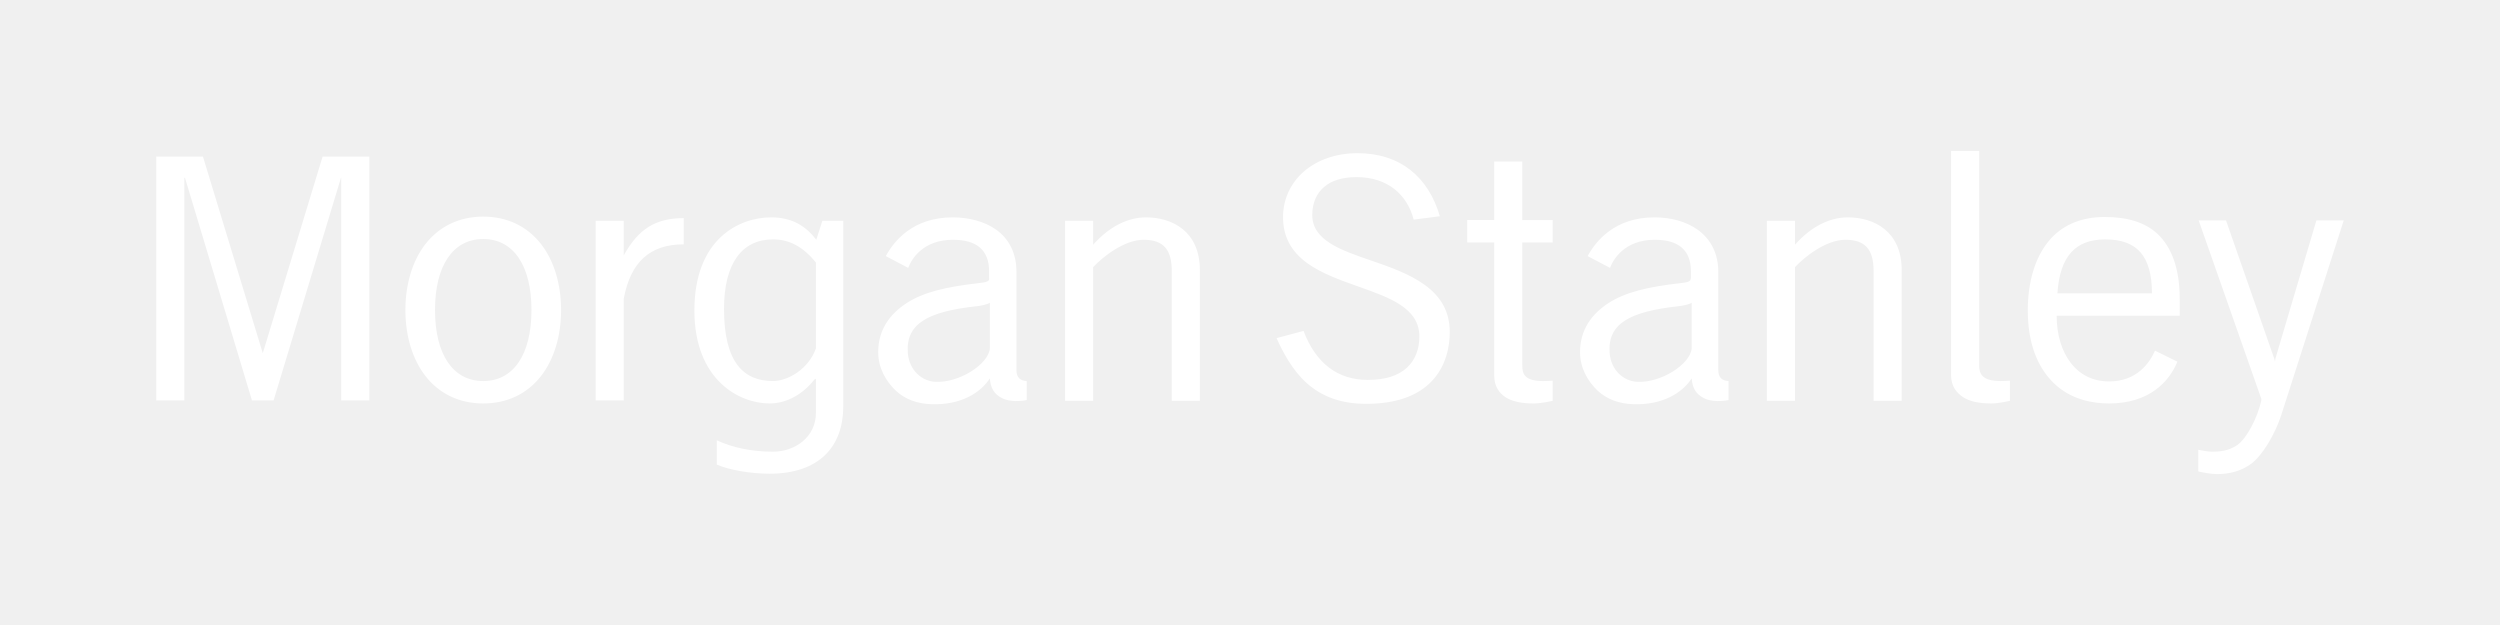
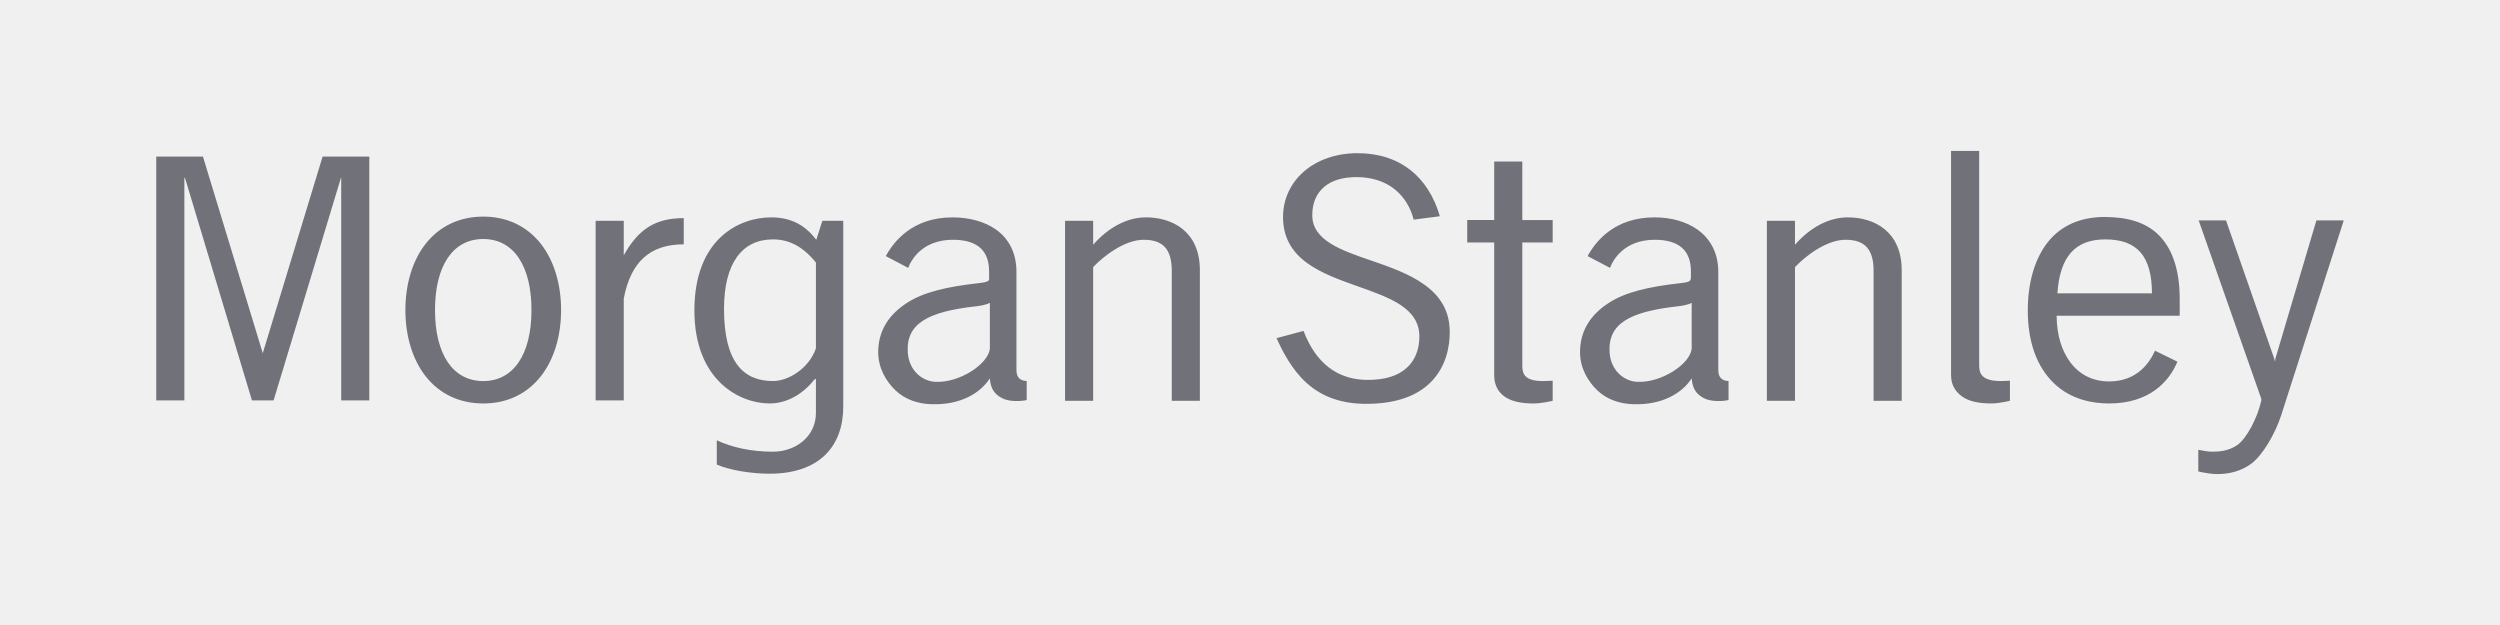
<svg xmlns="http://www.w3.org/2000/svg" width="384" height="96" id="svg9779" version="1.1" viewBox="0 0 360 90">
-   <path style="fill:#ffffff;fill-opacity:1;fill-rule:nonzero;stroke:none;stroke-width:1" d="m 280.953,21.73 c 0,0 2e-5,32.32 0,32.32 0,1.597 0.835,2.53 1.695,3.117 0.923,0.62 2.277,0.93 4.102,0.93 1.154,0 2.68,-0.383 2.68,-0.383 0,0 -2e-5,-2.898 0,-2.898 -0.458,0.028 -0.863,0.055 -1.312,0.055 -2.716,0 -3.117,-1.061 -3.117,-2.242 0,0 -5e-5,-30.898 0,-30.898 z m -85.477,0.328 c -3.05,0 -5.808,0.957 -7.766,2.68 -1.901,1.681 -2.953,4 -2.953,6.508 6e-5,2.762 1.118,4.919 3.445,6.617 2.053,1.499 4.768,2.467 7.383,3.391 4.545,1.617 8.805,3.092 8.805,7.219 0,1.835 -0.624,3.409 -1.805,4.484 -1.298,1.183 -3.165,1.75 -5.633,1.75 -4.325,0 -7.474,-2.395 -9.242,-7.055 -2e-5,0 -3.883,1.039 -3.883,1.039 0.836,1.89 2.259,4.617 4.32,6.453 2.26,2.028 5.066,3.008 8.586,3.008 4.168,0 7.332,-1.075 9.406,-3.227 2.15,-2.24 2.625,-5.106 2.625,-7.109 0,-2.871 -1.214,-5.088 -3.664,-6.836 -2.139,-1.535 -4.908,-2.524 -7.602,-3.445 -4.389,-1.501 -8.578,-2.929 -8.531,-6.617 0.015,-1.72 0.612,-3.058 1.695,-3.992 1.104,-0.949 2.678,-1.422 4.703,-1.422 2.127,1.8e-5 4.024,0.595 5.469,1.75 1.329,1.052 2.296,2.614 2.734,4.375 1e-5,0 3.773,-0.492 3.773,-0.492 -1.655,-5.644 -5.702,-9.078 -11.867,-9.078 z M 22.5,22.551 v 35.109 h 4.047 V 25.559 l 0.109,0.109 9.625,31.992 h 3.117 l 9.68,-31.992 0.055,-0.109 v 32.102 h 4.047 V 22.551 h -6.727 l -8.586,28.219 v 0.109 l -0.055,-0.109 -8.586,-28.219 z m 192.664,0.711 v 8.422 h -3.883 v 3.227 c 0,0 3.883,1.8e-5 3.883,0 0,0 0,18.046 0,19.141 0,1.597 0.727,2.53 1.586,3.117 0.924,0.62 2.275,0.93 4.102,0.93 1.156,0 2.734,-0.383 2.734,-0.383 0,0 -5e-5,-2.898 0,-2.898 -0.449,0.028 -0.92,0.055 -1.367,0.055 -2.72,0 -3.008,-1.061 -3.008,-2.242 0,0 -4e-5,-17.719 0,-17.719 h 4.375 v -3.227 h -4.375 V 23.262 Z M 69.586,31.191 c -3.408,0 -6.296,1.373 -8.312,3.938 -1.872,2.393 -2.898,5.774 -2.898,9.516 1.7e-5,3.745 1.027,7.12 2.898,9.516 2.017,2.571 4.905,3.938 8.312,3.938 3.422,0 6.301,-1.366 8.313,-3.938 1.872,-2.396 2.898,-5.771 2.898,-9.516 -1.7e-5,-3.741 -1.027,-7.122 -2.898,-9.516 -2.011,-2.564 -4.891,-3.938 -8.313,-3.938 z m 233.461,0.055 c -1.73,0 -3.338,0.318 -4.703,0.93 -1.336,0.602 -2.523,1.509 -3.445,2.68 -1.835,2.298 -2.898,5.71 -2.898,9.844 -3e-5,4.6 1.322,8.111 3.719,10.445 2.528,2.468 5.75,2.953 7.984,2.953 5.806,0 8.655,-3.142 9.844,-6.016 -6e-5,0 -3.227,-1.586 -3.227,-1.586 -0.785,1.75 -2.587,4.43 -6.617,4.43 -2.303,0 -4.188,-0.943 -5.523,-2.68 -1.291,-1.681 -2.016,-4.007 -2.023,-6.781 2e-5,1.7e-5 17.719,0 17.719,0 4e-5,1.7e-5 0,-2.461 0,-2.461 4e-5,-4.251 -1.132,-7.421 -3.227,-9.352 -1.783,-1.64 -4.285,-2.406 -7.602,-2.406 z m -192.008,0.055 c -4.566,0 -11.047,3.072 -11.047,13.398 0,10.026 6.461,13.398 10.828,13.398 2.549,1.8e-5 4.865,-1.412 6.453,-3.445 -2e-5,1.7e-5 0.219,-0.109 0.219,-0.109 1e-5,1.8e-5 0,4.922 0,4.922 1e-5,3.452 -2.988,5.578 -6.18,5.578 -3.103,1.7e-5 -5.851,-0.592 -8.094,-1.641 -3e-5,0 0,3.5 0,3.5 1.889,0.81 4.963,1.312 7.602,1.312 7.184,1.7e-5 10.609,-3.954 10.609,-9.68 1e-5,0 0,-26.742 0,-26.742 h -3.008 c 0,0 -0.875,2.734 -0.875,2.734 -1.485,-1.935 -3.428,-3.227 -6.508,-3.227 z m 26.141,0 c -5.748,0 -8.469,3.443 -9.625,5.578 0,0 3.227,1.695 3.227,1.695 0.453,-1.22 2.083,-4.047 6.453,-4.047 3.446,0 5.195,1.521 5.195,4.539 0,0 0,0.93 0,0.93 2e-5,0 0.028,0.283 -0.055,0.383 -0.128,0.162 -0.491,0.294 -1.367,0.383 -4.825,0.538 -8.032,1.331 -10.391,2.844 -2.561,1.646 -4.156,3.951 -4.156,7.109 0,2.244 1.087,4.159 2.516,5.523 1.329,1.256 3.139,1.91 5.141,1.969 4.26,0.137 7.064,-1.636 8.422,-3.719 0.105,1.431 0.618,2.248 1.75,2.844 1.063,0.568 2.806,0.455 3.555,0.273 0,1.7e-5 0,-2.734 0,-2.734 -0.902,-0.045 -1.477,-0.474 -1.477,-1.586 -6e-5,0 0,-12.523 0,-12.523 -6e-5,0 0,-1.641 0,-1.641 -3e-5,-2.584 -1.014,-4.704 -2.953,-6.07 -1.599,-1.134 -3.832,-1.75 -6.234,-1.75 z m 27.836,0 c -2.634,1.9e-5 -5.329,1.364 -7.602,3.938 V 31.793 h -4.047 v 25.922 h 4.047 c 4e-5,0 0,-19.25 0,-19.25 1.377,-1.471 4.464,-3.938 7.273,-3.938 2.817,0 4.047,1.382 4.047,4.484 -4e-5,0 0,18.703 0,18.703 h 4.047 c 0,0 0,-18.812 0,-18.812 0,-5.601 -3.983,-7.602 -7.766,-7.602 z m 73.227,0 c -5.744,0 -8.465,3.443 -9.625,5.578 6e-5,0 3.227,1.695 3.227,1.695 0.455,-1.22 2.083,-4.047 6.453,-4.047 3.446,0 5.195,1.521 5.195,4.539 -2e-5,0 0,0.93 0,0.93 -4e-5,0 -0.028,0.283 -0.109,0.383 -0.126,0.162 -0.433,0.294 -1.312,0.383 -4.825,0.537 -8.032,1.331 -10.391,2.844 -2.559,1.646 -4.156,3.951 -4.156,7.109 3e-5,2.244 1.085,4.158 2.516,5.523 1.329,1.256 3.141,1.91 5.141,1.969 4.256,0.137 7.064,-1.636 8.422,-3.719 0.107,1.43 0.616,2.248 1.75,2.844 1.061,0.568 2.805,0.455 3.555,0.273 -2e-5,1.7e-5 0,-2.734 0,-2.734 -0.9,-0.045 -1.477,-0.474 -1.477,-1.586 -2e-5,0 0,-12.523 0,-12.523 -2e-5,0 0,-1.641 0,-1.641 -4e-5,-2.584 -1.067,-4.704 -3.008,-6.07 -1.6,-1.134 -3.779,-1.75 -6.18,-1.75 z m 27.836,0 c -2.641,1.9e-5 -5.329,1.364 -7.602,3.938 V 31.793 h -4.047 v 25.922 h 4.047 c -2e-5,0 0,-19.25 0,-19.25 1.379,-1.472 4.46,-3.938 7.273,-3.938 2.812,0 4.047,1.382 4.047,4.484 0,0 0,18.703 0,18.703 h 4.047 c 0,0 0,-18.812 0,-18.812 0,-5.601 -3.983,-7.602 -7.766,-7.602 z M 98.461,31.41 c -4.106,0 -6.539,1.592 -8.641,5.359 V 36.496 31.793 H 85.773 v 25.867 h 4.047 c 0,1.8e-5 0,-14.656 0,-14.656 0.999,-5.324 3.818,-7.82 8.641,-7.82 0,0 0,-3.773 0,-3.773 z m 218.148,0.328 9.023,25.703 c -2e-5,0 0,0.219 0,0.219 -0.539,2.463 -2.099,5.504 -3.5,6.453 -1.238,0.84 -2.578,0.93 -3.609,0.93 -0.498,0 -1.526,-0.168 -1.969,-0.273 2e-5,0 0,3.117 0,3.117 0.56,0.137 1.852,0.383 2.68,0.383 1.928,1.8e-5 3.555,-0.483 4.922,-1.477 1.636,-1.19 3.449,-4.29 4.32,-6.945 -3e-5,0 9.023,-28.109 9.023,-28.109 h -3.938 l -5.906,19.906 -0.055,0.437 -0.109,-0.437 -6.945,-19.906 z M 69.586,34.418 c 4.357,0 6.945,3.824 6.945,10.227 -3.5e-5,6.404 -2.589,10.227 -6.945,10.227 -4.35,0 -6.945,-3.822 -6.945,-10.227 -3.4e-5,-6.403 2.596,-10.227 6.945,-10.227 z m 41.727,0.055 c 2.283,0 4.287,0.987 6.18,3.336 1e-5,0 0,12.359 0,12.359 -1.047,2.981 -4.047,4.703 -6.18,4.703 -4.173,0 -7.055,-2.599 -7.055,-10.391 5e-5,-6.552 2.586,-10.008 7.055,-10.008 z m 191.844,0 c 4.636,0 6.709,2.452 6.727,7.766 6e-5,0 -13.617,0 -13.617,0 0.353,-5.31 2.577,-7.766 6.891,-7.766 z m -160.617,9.133 c 3e-5,0 0,6.562 0,6.562 -0.187,2.266 -4.42,5.008 -7.875,4.813 -1.906,-0.105 -3.742,-1.639 -3.938,-4.156 -0.316,-4.206 2.844,-5.952 9.898,-6.727 0.491,-0.045 1.44,-0.219 1.914,-0.492 z m 101.062,0 c 1e-5,0 0,6.562 0,6.562 -0.187,2.265 -4.42,5.008 -7.875,4.813 -1.903,-0.105 -3.748,-1.64 -3.938,-4.156 -0.321,-4.206 2.843,-5.952 9.898,-6.727 0.487,-0.045 1.444,-0.219 1.914,-0.492 z" id="path813" />
+   <path style="fill:#71717a;fill-opacity:1;fill-rule:nonzero;stroke:none;stroke-width:1" d="m 280.953,21.73 c 0,0 2e-5,32.32 0,32.32 0,1.597 0.835,2.53 1.695,3.117 0.923,0.62 2.277,0.93 4.102,0.93 1.154,0 2.68,-0.383 2.68,-0.383 0,0 -2e-5,-2.898 0,-2.898 -0.458,0.028 -0.863,0.055 -1.312,0.055 -2.716,0 -3.117,-1.061 -3.117,-2.242 0,0 -5e-5,-30.898 0,-30.898 z m -85.477,0.328 c -3.05,0 -5.808,0.957 -7.766,2.68 -1.901,1.681 -2.953,4 -2.953,6.508 6e-5,2.762 1.118,4.919 3.445,6.617 2.053,1.499 4.768,2.467 7.383,3.391 4.545,1.617 8.805,3.092 8.805,7.219 0,1.835 -0.624,3.409 -1.805,4.484 -1.298,1.183 -3.165,1.75 -5.633,1.75 -4.325,0 -7.474,-2.395 -9.242,-7.055 -2e-5,0 -3.883,1.039 -3.883,1.039 0.836,1.89 2.259,4.617 4.32,6.453 2.26,2.028 5.066,3.008 8.586,3.008 4.168,0 7.332,-1.075 9.406,-3.227 2.15,-2.24 2.625,-5.106 2.625,-7.109 0,-2.871 -1.214,-5.088 -3.664,-6.836 -2.139,-1.535 -4.908,-2.524 -7.602,-3.445 -4.389,-1.501 -8.578,-2.929 -8.531,-6.617 0.015,-1.72 0.612,-3.058 1.695,-3.992 1.104,-0.949 2.678,-1.422 4.703,-1.422 2.127,1.8e-5 4.024,0.595 5.469,1.75 1.329,1.052 2.296,2.614 2.734,4.375 1e-5,0 3.773,-0.492 3.773,-0.492 -1.655,-5.644 -5.702,-9.078 -11.867,-9.078 z M 22.5,22.551 v 35.109 h 4.047 V 25.559 l 0.109,0.109 9.625,31.992 h 3.117 l 9.68,-31.992 0.055,-0.109 v 32.102 h 4.047 V 22.551 h -6.727 l -8.586,28.219 v 0.109 l -0.055,-0.109 -8.586,-28.219 z m 192.664,0.711 v 8.422 h -3.883 v 3.227 c 0,0 3.883,1.8e-5 3.883,0 0,0 0,18.046 0,19.141 0,1.597 0.727,2.53 1.586,3.117 0.924,0.62 2.275,0.93 4.102,0.93 1.156,0 2.734,-0.383 2.734,-0.383 0,0 -5e-5,-2.898 0,-2.898 -0.449,0.028 -0.92,0.055 -1.367,0.055 -2.72,0 -3.008,-1.061 -3.008,-2.242 0,0 -4e-5,-17.719 0,-17.719 h 4.375 v -3.227 h -4.375 V 23.262 Z M 69.586,31.191 c -3.408,0 -6.296,1.373 -8.312,3.938 -1.872,2.393 -2.898,5.774 -2.898,9.516 1.7e-5,3.745 1.027,7.12 2.898,9.516 2.017,2.571 4.905,3.938 8.312,3.938 3.422,0 6.301,-1.366 8.313,-3.938 1.872,-2.396 2.898,-5.771 2.898,-9.516 -1.7e-5,-3.741 -1.027,-7.122 -2.898,-9.516 -2.011,-2.564 -4.891,-3.938 -8.313,-3.938 z m 233.461,0.055 c -1.73,0 -3.338,0.318 -4.703,0.93 -1.336,0.602 -2.523,1.509 -3.445,2.68 -1.835,2.298 -2.898,5.71 -2.898,9.844 -3e-5,4.6 1.322,8.111 3.719,10.445 2.528,2.468 5.75,2.953 7.984,2.953 5.806,0 8.655,-3.142 9.844,-6.016 -6e-5,0 -3.227,-1.586 -3.227,-1.586 -0.785,1.75 -2.587,4.43 -6.617,4.43 -2.303,0 -4.188,-0.943 -5.523,-2.68 -1.291,-1.681 -2.016,-4.007 -2.023,-6.781 2e-5,1.7e-5 17.719,0 17.719,0 4e-5,1.7e-5 0,-2.461 0,-2.461 4e-5,-4.251 -1.132,-7.421 -3.227,-9.352 -1.783,-1.64 -4.285,-2.406 -7.602,-2.406 z m -192.008,0.055 c -4.566,0 -11.047,3.072 -11.047,13.398 0,10.026 6.461,13.398 10.828,13.398 2.549,1.8e-5 4.865,-1.412 6.453,-3.445 -2e-5,1.7e-5 0.219,-0.109 0.219,-0.109 1e-5,1.8e-5 0,4.922 0,4.922 1e-5,3.452 -2.988,5.578 -6.18,5.578 -3.103,1.7e-5 -5.851,-0.592 -8.094,-1.641 -3e-5,0 0,3.5 0,3.5 1.889,0.81 4.963,1.312 7.602,1.312 7.184,1.7e-5 10.609,-3.954 10.609,-9.68 1e-5,0 0,-26.742 0,-26.742 h -3.008 c 0,0 -0.875,2.734 -0.875,2.734 -1.485,-1.935 -3.428,-3.227 -6.508,-3.227 z m 26.141,0 c -5.748,0 -8.469,3.443 -9.625,5.578 0,0 3.227,1.695 3.227,1.695 0.453,-1.22 2.083,-4.047 6.453,-4.047 3.446,0 5.195,1.521 5.195,4.539 0,0 0,0.93 0,0.93 2e-5,0 0.028,0.283 -0.055,0.383 -0.128,0.162 -0.491,0.294 -1.367,0.383 -4.825,0.538 -8.032,1.331 -10.391,2.844 -2.561,1.646 -4.156,3.951 -4.156,7.109 0,2.244 1.087,4.159 2.516,5.523 1.329,1.256 3.139,1.91 5.141,1.969 4.26,0.137 7.064,-1.636 8.422,-3.719 0.105,1.431 0.618,2.248 1.75,2.844 1.063,0.568 2.806,0.455 3.555,0.273 0,1.7e-5 0,-2.734 0,-2.734 -0.902,-0.045 -1.477,-0.474 -1.477,-1.586 -6e-5,0 0,-12.523 0,-12.523 -6e-5,0 0,-1.641 0,-1.641 -3e-5,-2.584 -1.014,-4.704 -2.953,-6.07 -1.599,-1.134 -3.832,-1.75 -6.234,-1.75 z m 27.836,0 c -2.634,1.9e-5 -5.329,1.364 -7.602,3.938 V 31.793 h -4.047 v 25.922 h 4.047 c 4e-5,0 0,-19.25 0,-19.25 1.377,-1.471 4.464,-3.938 7.273,-3.938 2.817,0 4.047,1.382 4.047,4.484 -4e-5,0 0,18.703 0,18.703 h 4.047 c 0,0 0,-18.812 0,-18.812 0,-5.601 -3.983,-7.602 -7.766,-7.602 z m 73.227,0 c -5.744,0 -8.465,3.443 -9.625,5.578 6e-5,0 3.227,1.695 3.227,1.695 0.455,-1.22 2.083,-4.047 6.453,-4.047 3.446,0 5.195,1.521 5.195,4.539 -2e-5,0 0,0.93 0,0.93 -4e-5,0 -0.028,0.283 -0.109,0.383 -0.126,0.162 -0.433,0.294 -1.312,0.383 -4.825,0.537 -8.032,1.331 -10.391,2.844 -2.559,1.646 -4.156,3.951 -4.156,7.109 3e-5,2.244 1.085,4.158 2.516,5.523 1.329,1.256 3.141,1.91 5.141,1.969 4.256,0.137 7.064,-1.636 8.422,-3.719 0.107,1.43 0.616,2.248 1.75,2.844 1.061,0.568 2.805,0.455 3.555,0.273 -2e-5,1.7e-5 0,-2.734 0,-2.734 -0.9,-0.045 -1.477,-0.474 -1.477,-1.586 -2e-5,0 0,-12.523 0,-12.523 -2e-5,0 0,-1.641 0,-1.641 -4e-5,-2.584 -1.067,-4.704 -3.008,-6.07 -1.6,-1.134 -3.779,-1.75 -6.18,-1.75 z m 27.836,0 c -2.641,1.9e-5 -5.329,1.364 -7.602,3.938 V 31.793 h -4.047 v 25.922 h 4.047 c -2e-5,0 0,-19.25 0,-19.25 1.379,-1.472 4.46,-3.938 7.273,-3.938 2.812,0 4.047,1.382 4.047,4.484 0,0 0,18.703 0,18.703 h 4.047 c 0,0 0,-18.812 0,-18.812 0,-5.601 -3.983,-7.602 -7.766,-7.602 z M 98.461,31.41 c -4.106,0 -6.539,1.592 -8.641,5.359 V 36.496 31.793 H 85.773 v 25.867 h 4.047 c 0,1.8e-5 0,-14.656 0,-14.656 0.999,-5.324 3.818,-7.82 8.641,-7.82 0,0 0,-3.773 0,-3.773 z m 218.148,0.328 9.023,25.703 c -2e-5,0 0,0.219 0,0.219 -0.539,2.463 -2.099,5.504 -3.5,6.453 -1.238,0.84 -2.578,0.93 -3.609,0.93 -0.498,0 -1.526,-0.168 -1.969,-0.273 2e-5,0 0,3.117 0,3.117 0.56,0.137 1.852,0.383 2.68,0.383 1.928,1.8e-5 3.555,-0.483 4.922,-1.477 1.636,-1.19 3.449,-4.29 4.32,-6.945 -3e-5,0 9.023,-28.109 9.023,-28.109 h -3.938 l -5.906,19.906 -0.055,0.437 -0.109,-0.437 -6.945,-19.906 z M 69.586,34.418 c 4.357,0 6.945,3.824 6.945,10.227 -3.5e-5,6.404 -2.589,10.227 -6.945,10.227 -4.35,0 -6.945,-3.822 -6.945,-10.227 -3.4e-5,-6.403 2.596,-10.227 6.945,-10.227 z m 41.727,0.055 c 2.283,0 4.287,0.987 6.18,3.336 1e-5,0 0,12.359 0,12.359 -1.047,2.981 -4.047,4.703 -6.18,4.703 -4.173,0 -7.055,-2.599 -7.055,-10.391 5e-5,-6.552 2.586,-10.008 7.055,-10.008 z m 191.844,0 c 4.636,0 6.709,2.452 6.727,7.766 6e-5,0 -13.617,0 -13.617,0 0.353,-5.31 2.577,-7.766 6.891,-7.766 z m -160.617,9.133 c 3e-5,0 0,6.562 0,6.562 -0.187,2.266 -4.42,5.008 -7.875,4.813 -1.906,-0.105 -3.742,-1.639 -3.938,-4.156 -0.316,-4.206 2.844,-5.952 9.898,-6.727 0.491,-0.045 1.44,-0.219 1.914,-0.492 z m 101.062,0 c 1e-5,0 0,6.562 0,6.562 -0.187,2.265 -4.42,5.008 -7.875,4.813 -1.903,-0.105 -3.748,-1.64 -3.938,-4.156 -0.321,-4.206 2.843,-5.952 9.898,-6.727 0.487,-0.045 1.444,-0.219 1.914,-0.492 z" id="path813" />
</svg>
